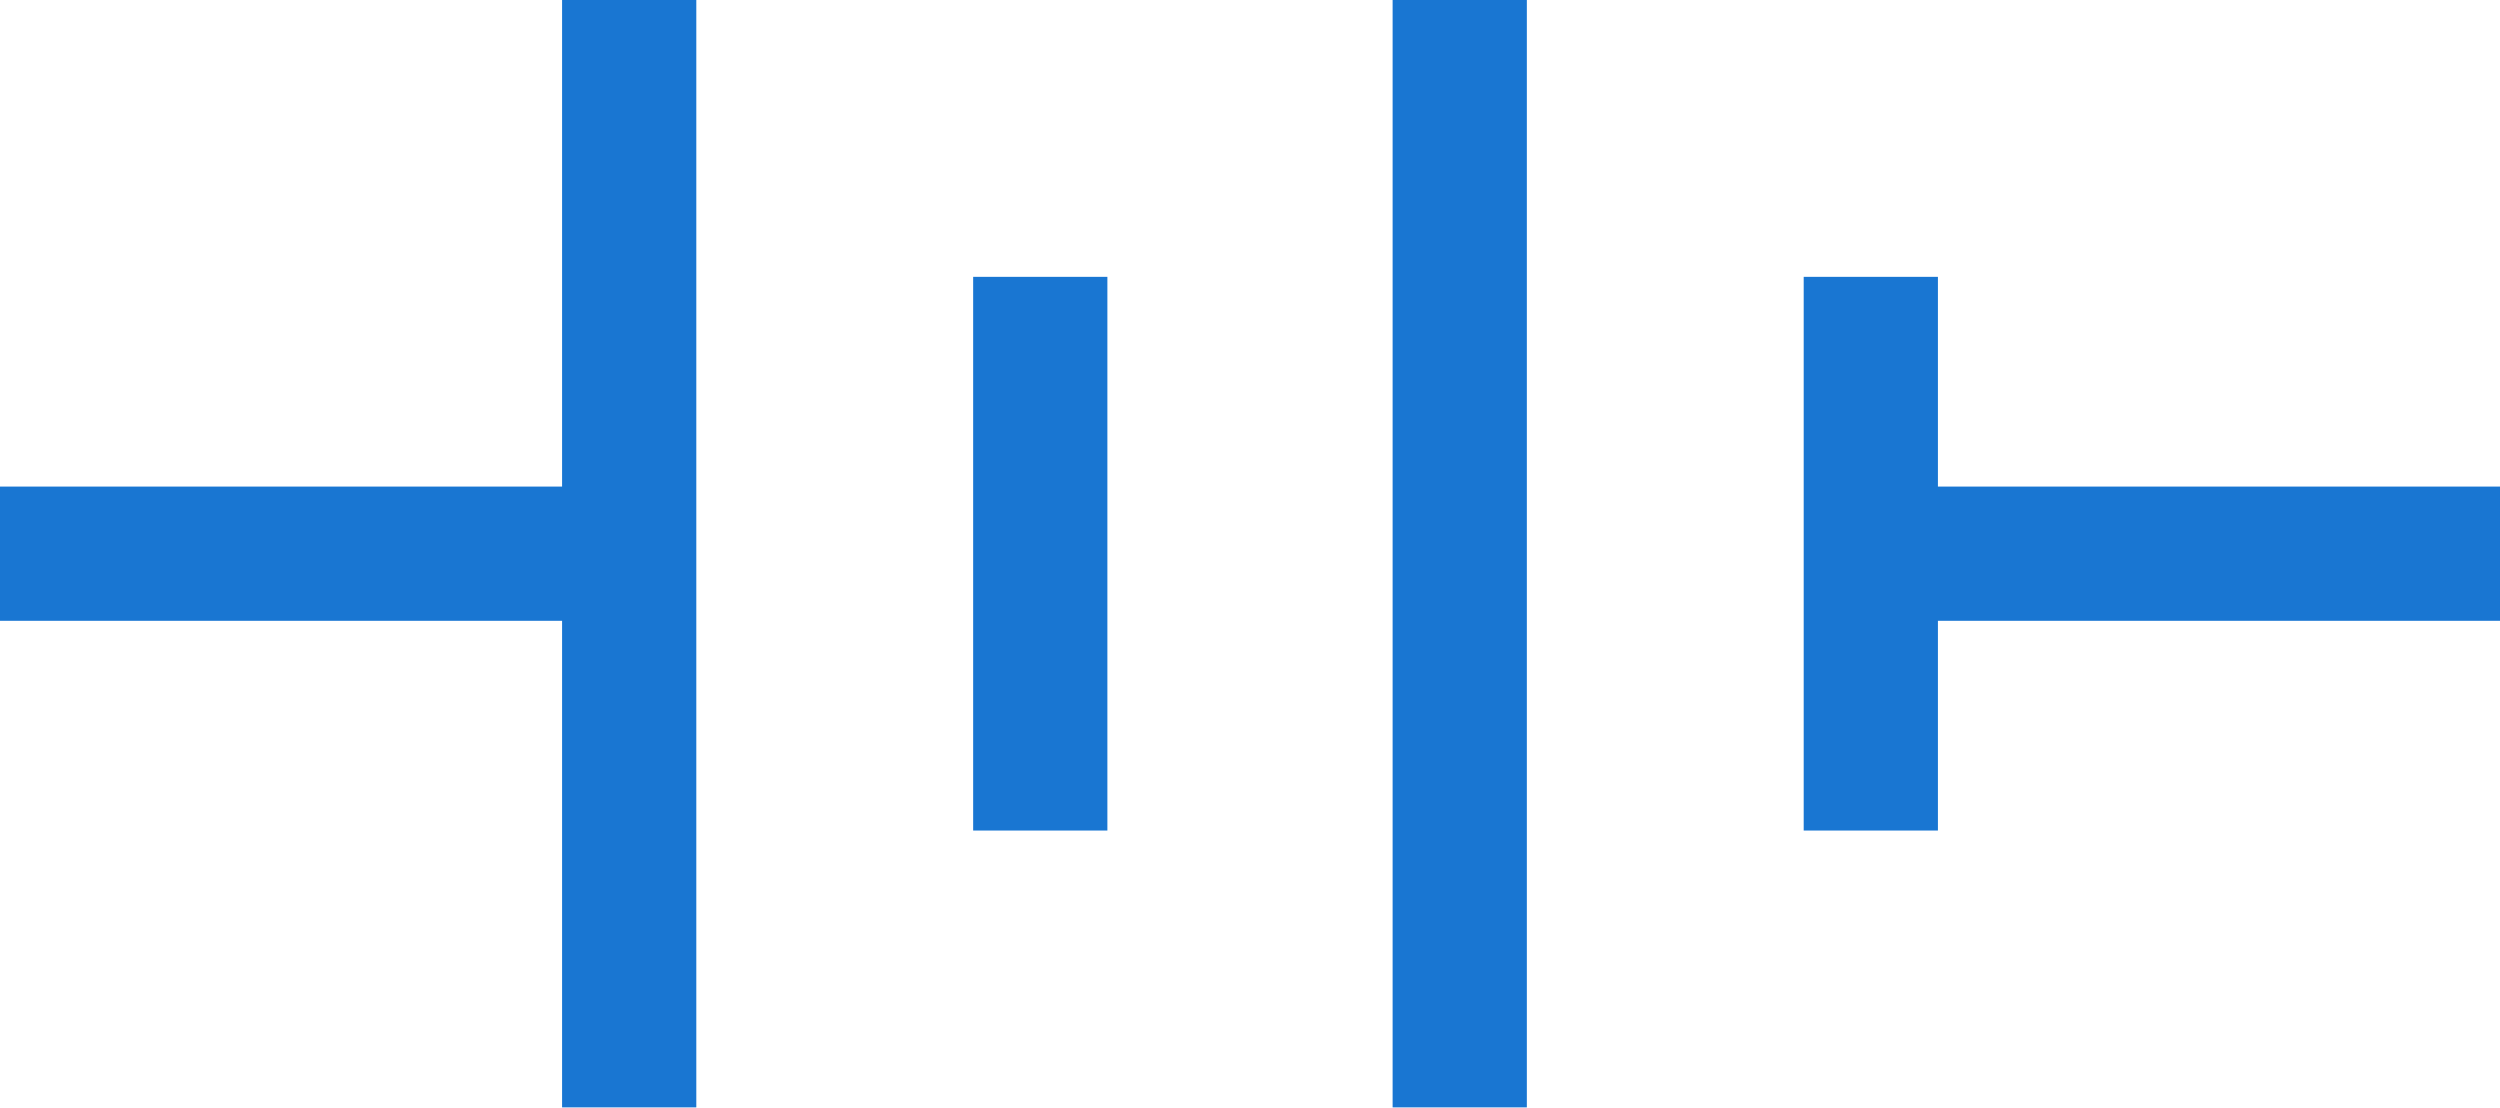
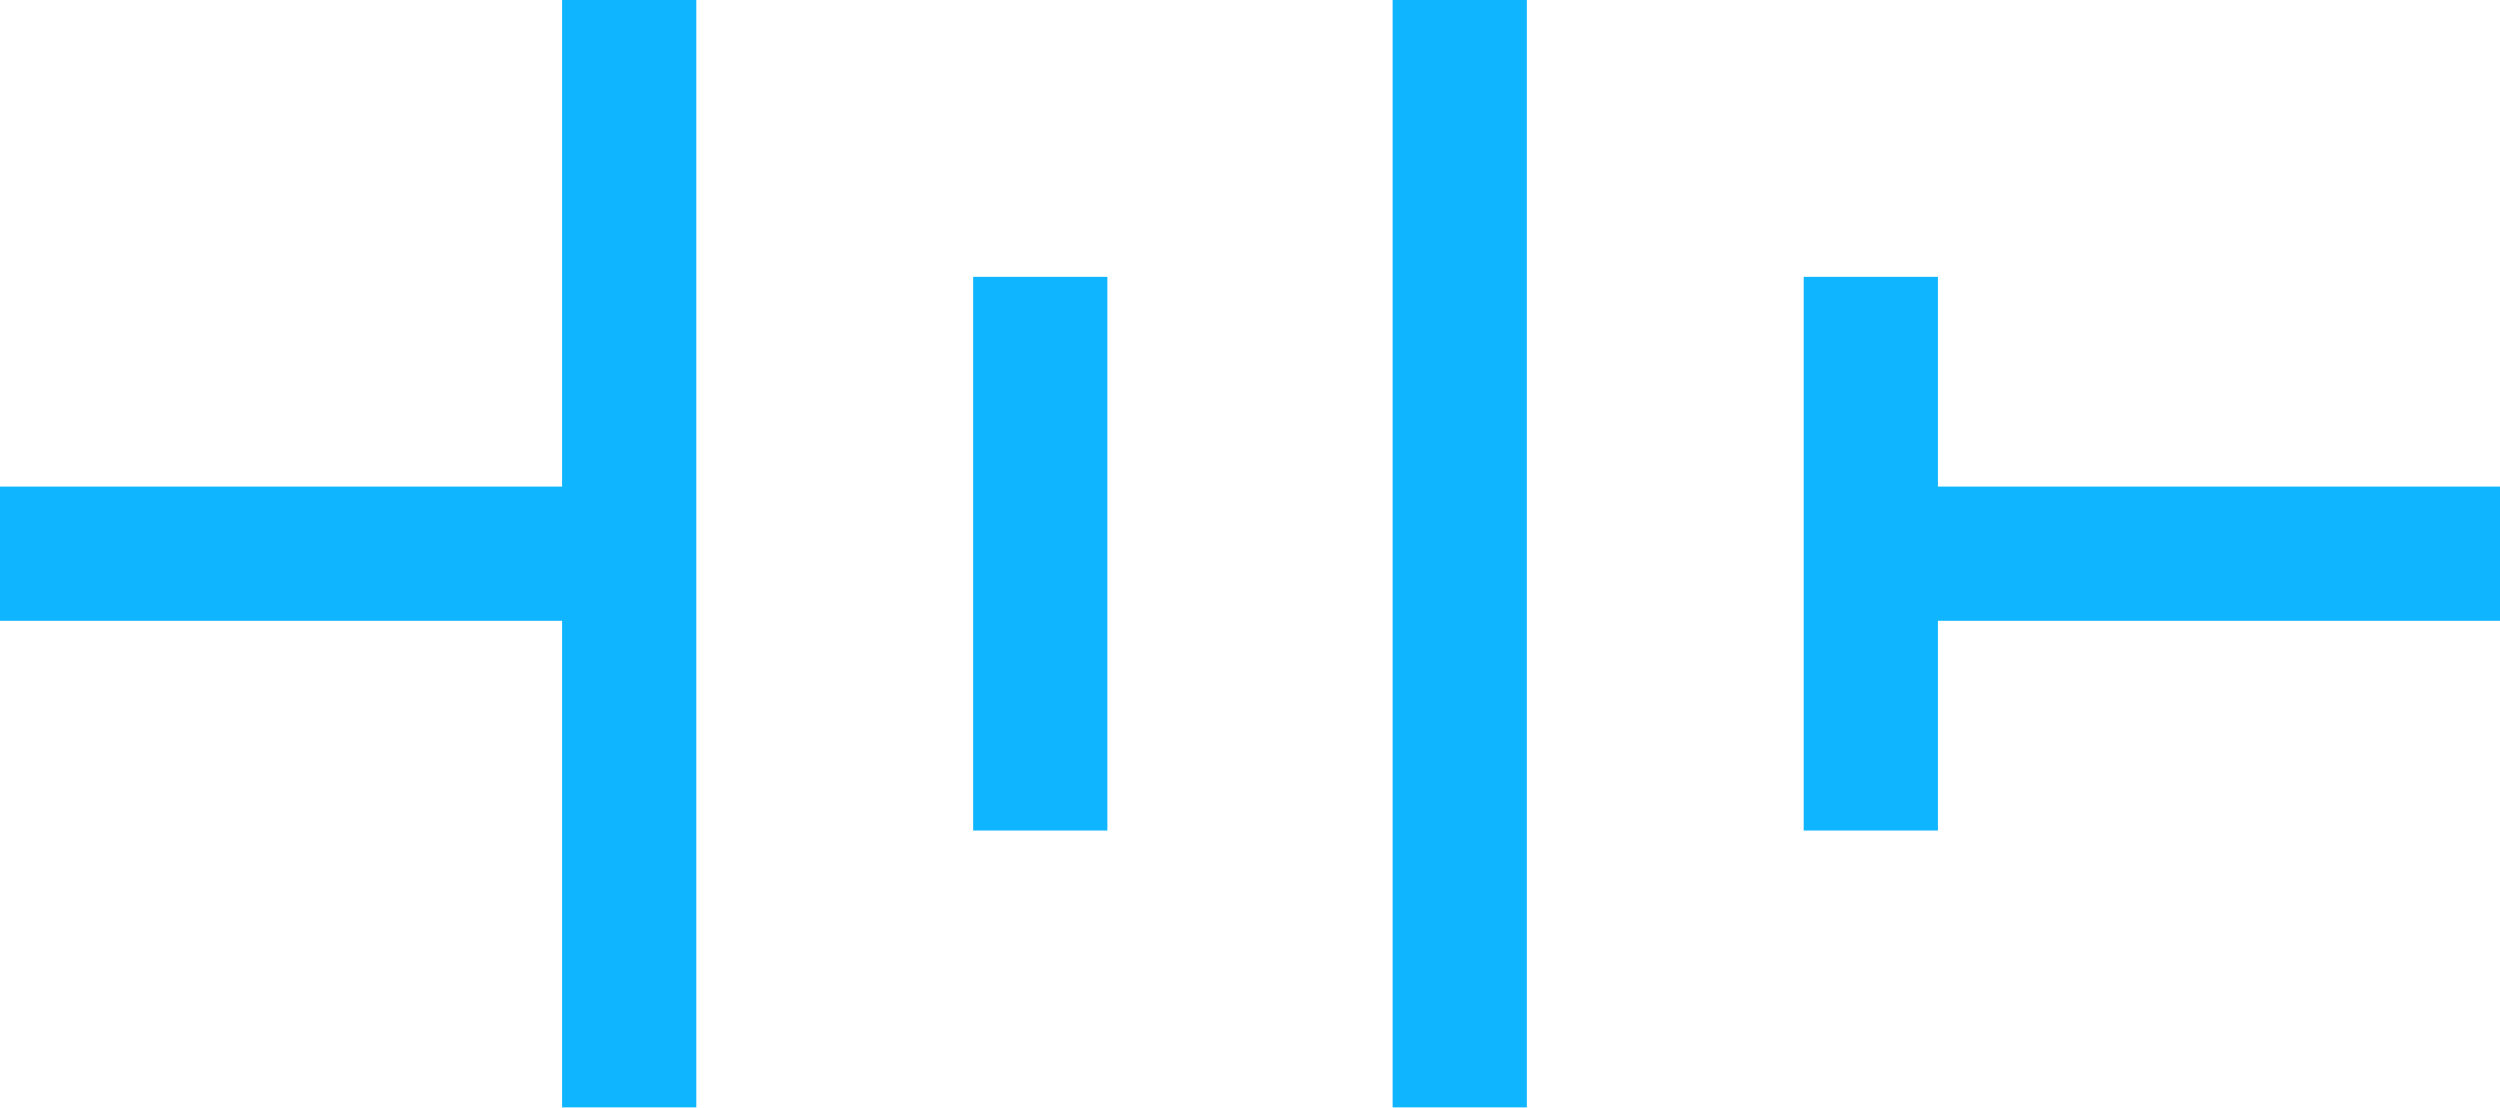
<svg xmlns="http://www.w3.org/2000/svg" width="298px" height="132px" viewBox="0 0 298 132" version="1.1">
  <defs />
  <g id="Page-1" stroke="none" stroke-width="1" fill="none" fill-rule="evenodd">
-     <g id="Group" fill="#1976D2">
+     <g id="Group" fill="#0FB6FF">
      <path d="M298,58 L231,58 L231,33 L215,33 L215,99 L231,99 L231,74 L298,74 L298,58 Z" id="Shape" />
      <path d="M67,58 L0,58 L0,74 L67,74 L67,132 L83,132 L83,0 L67,0 L67,58 Z" id="Shape" />
      <rect id="Rectangle-path" x="166" y="0" width="16" height="132" />
      <rect id="Rectangle-path" x="116" y="33" width="16" height="66" />
    </g>
  </g>
</svg>
